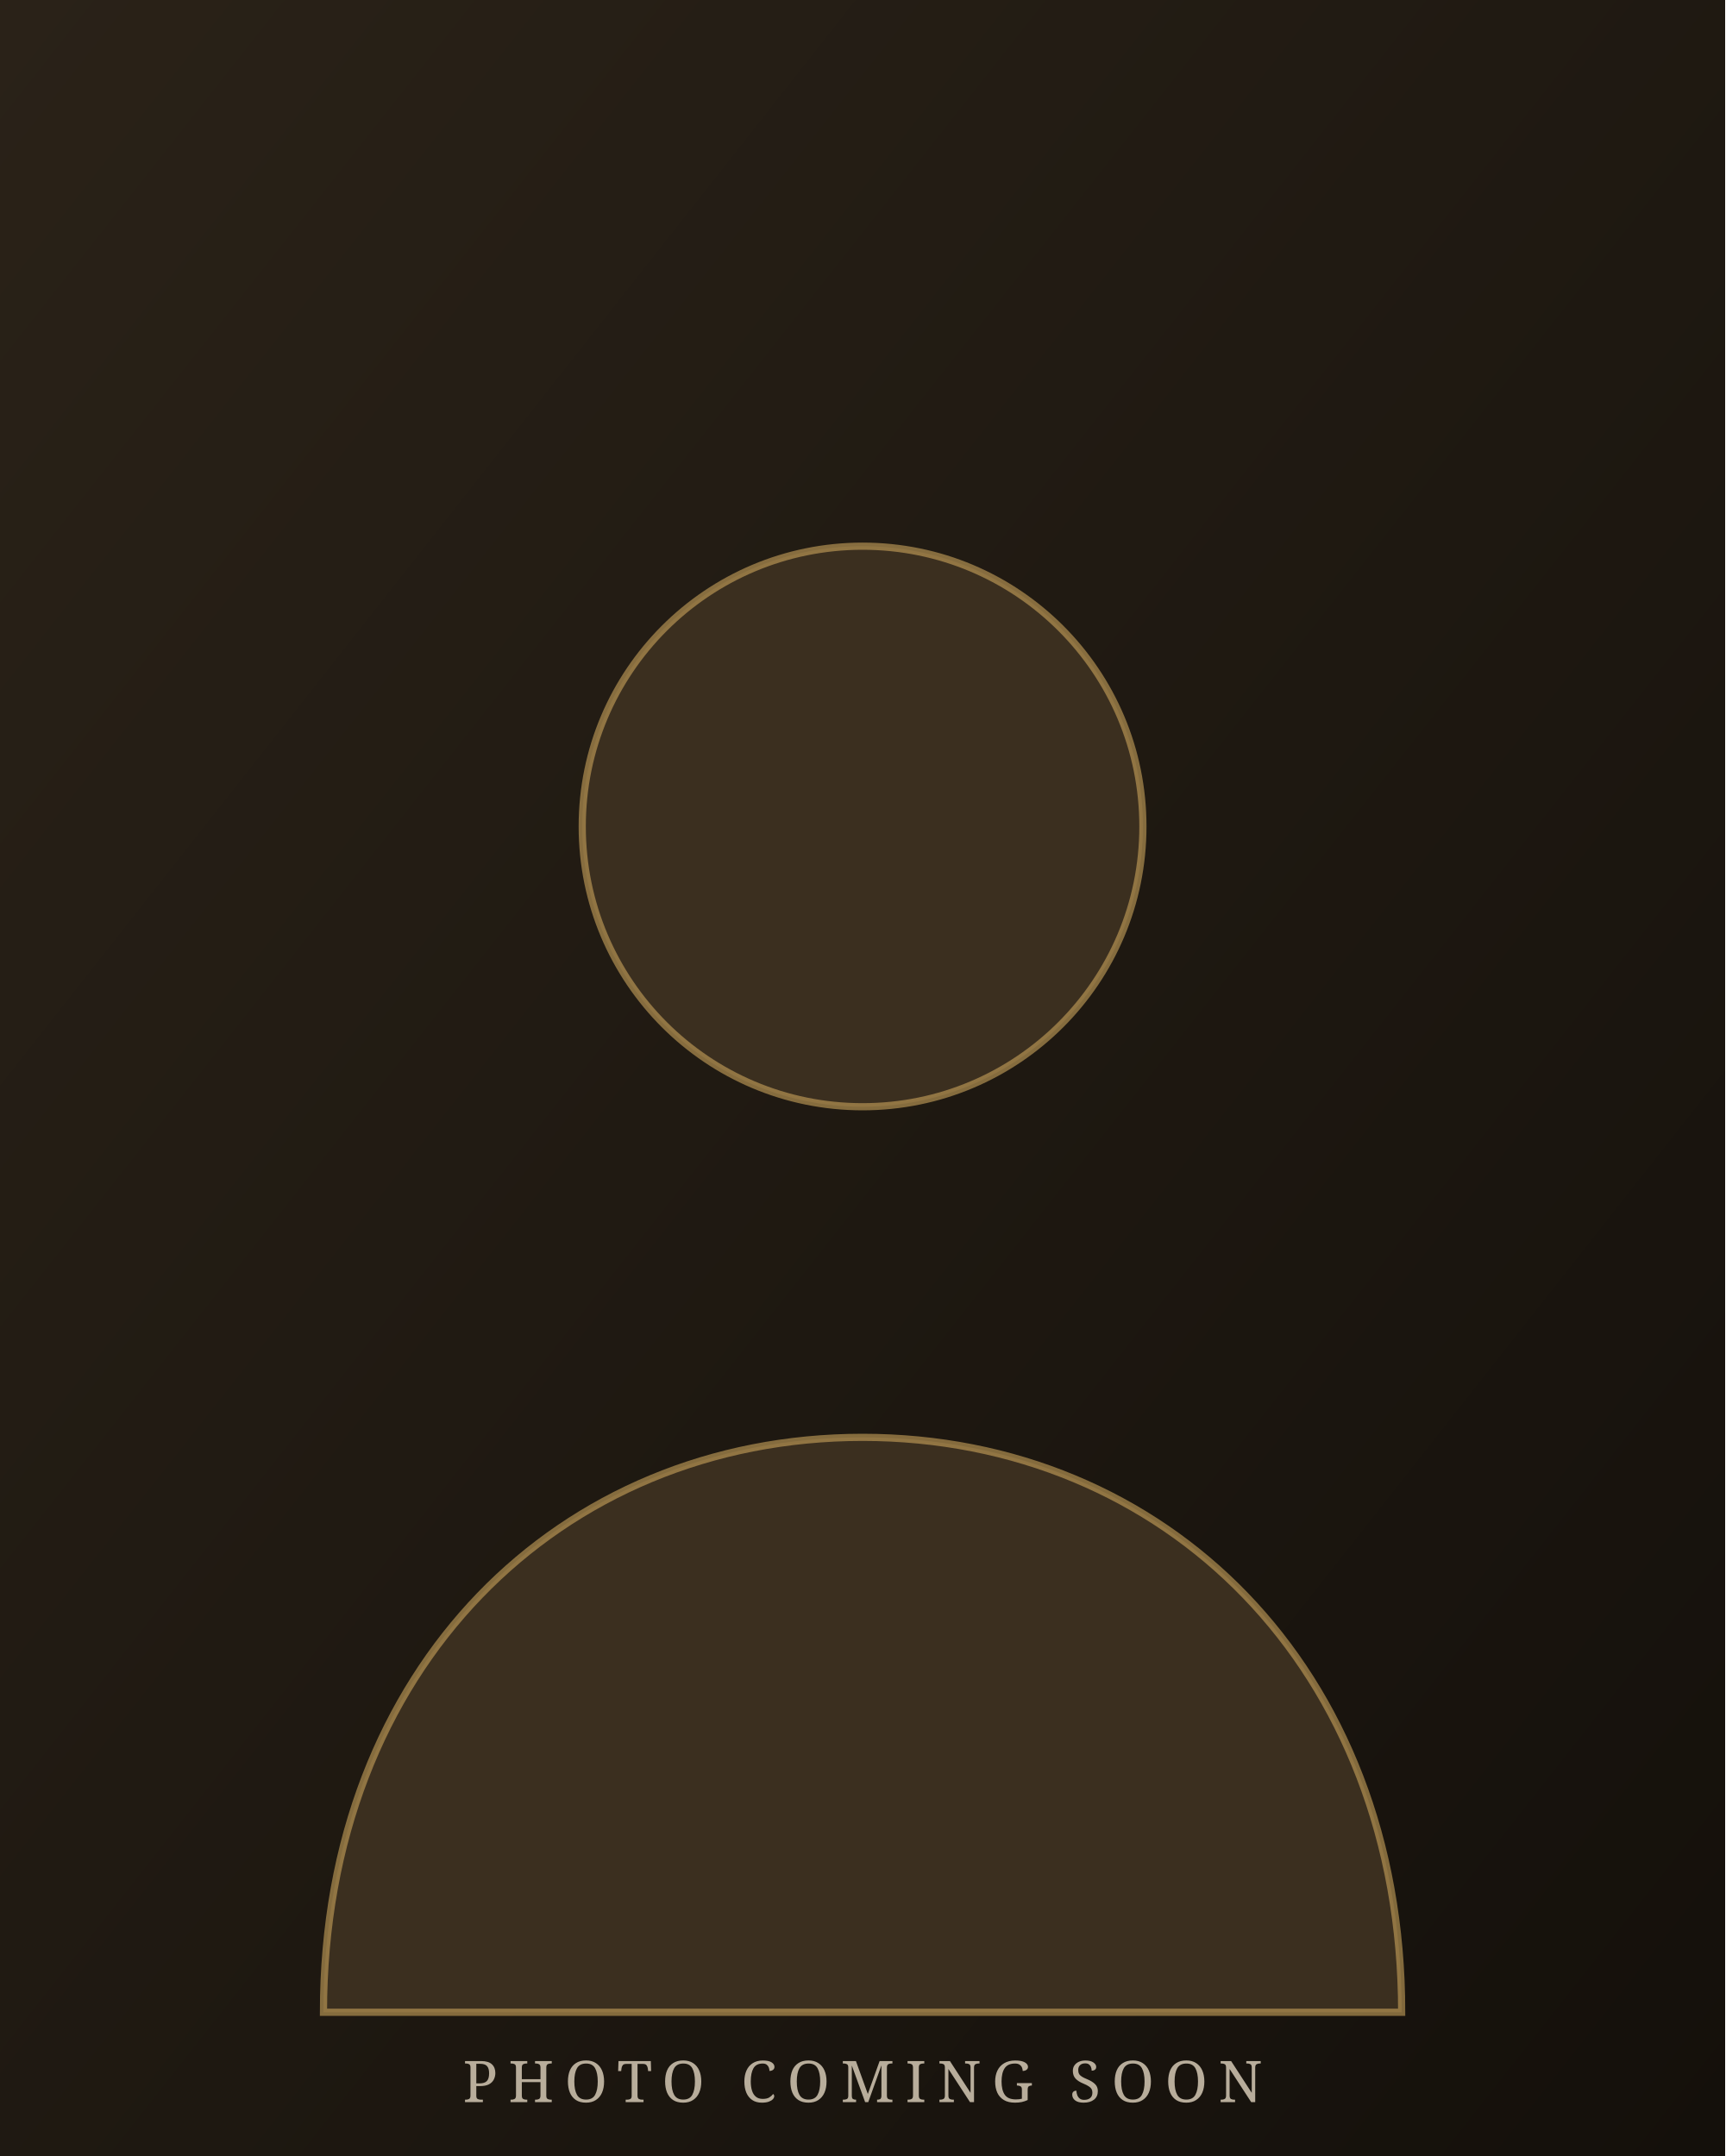
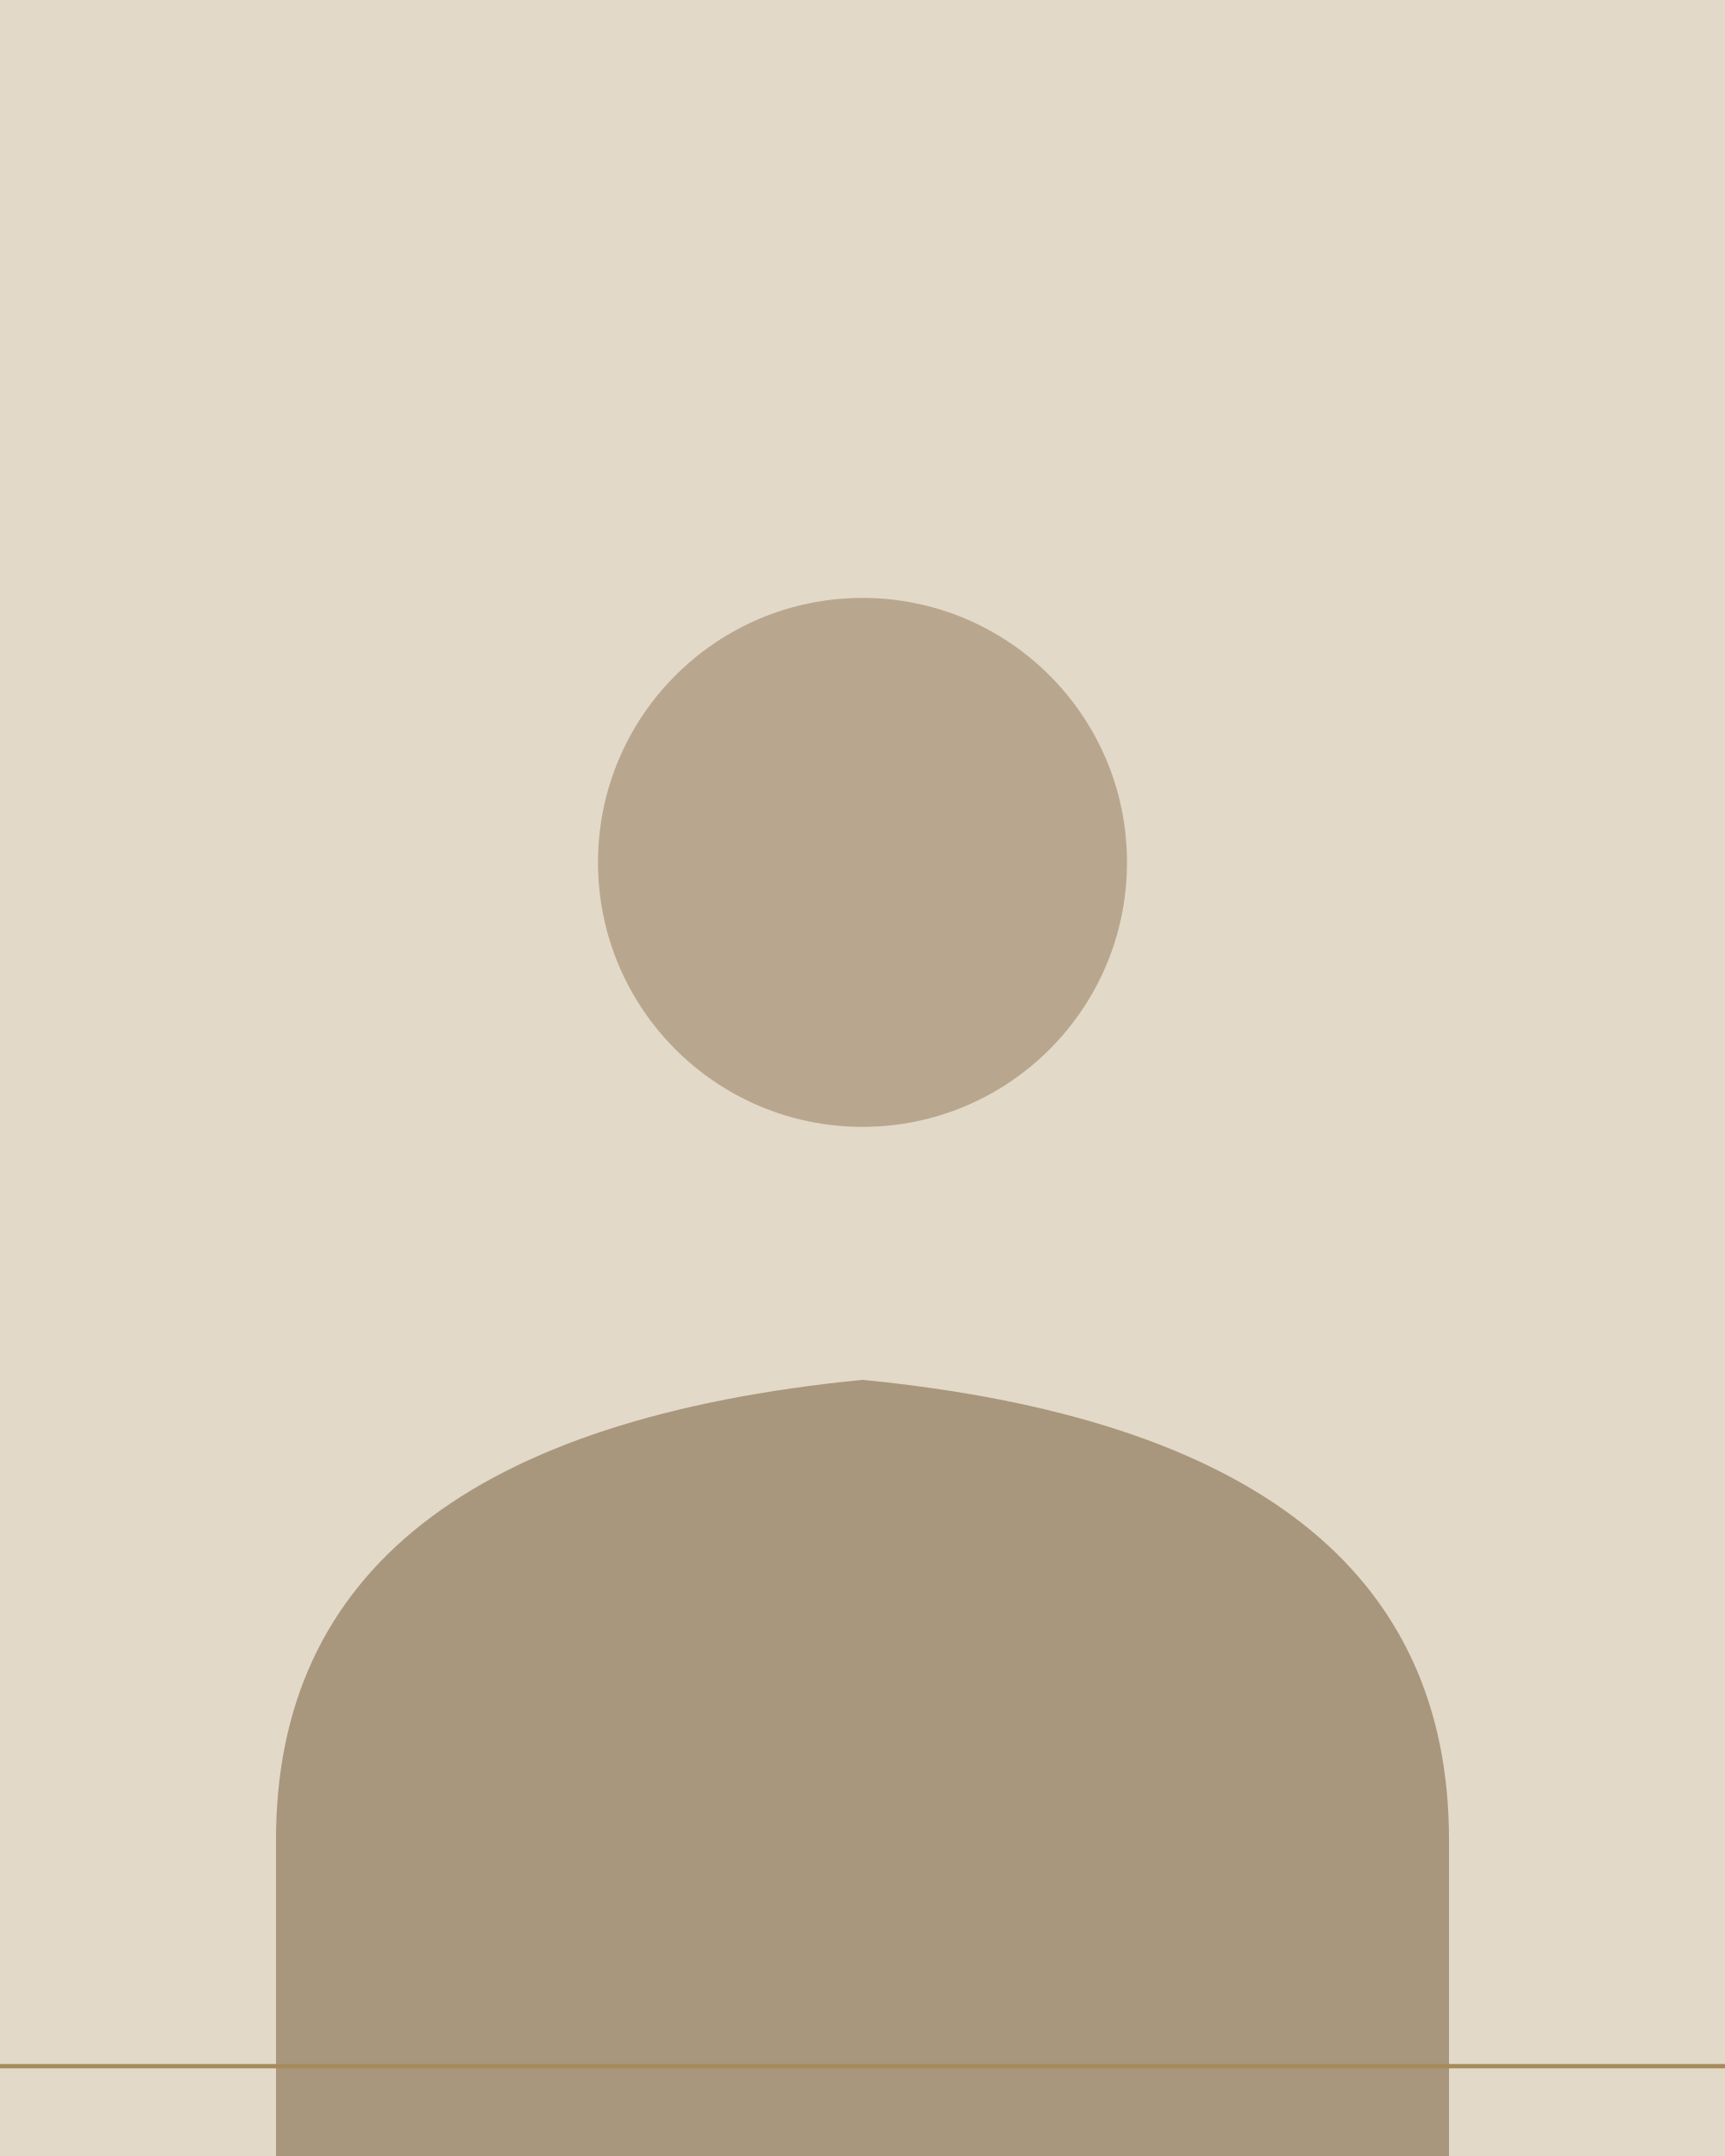
- <svg xmlns="http://www.w3.org/2000/svg" viewBox="0 0 480 600" width="480" height="600" role="img" aria-label="Founder photo placeholder">
-   <defs>
-     <linearGradient id="bg" x1="0" y1="0" x2="1" y2="1">
-       <stop offset="0" stop-color="#2a2218" />
-       <stop offset="1" stop-color="#14100b" />
-     </linearGradient>
-   </defs>
-   <rect width="480" height="600" fill="url(#bg)" />
-   <circle cx="240" cy="230" r="78" fill="#3b2f1f" stroke="#c9a45c" stroke-opacity="0.6" stroke-width="2" />
-   <path d="M90 560c0-96 66-160 150-160s150 64 150 160z" fill="#3b2f1f" stroke="#c9a45c" stroke-opacity="0.6" stroke-width="2" />
-   <text x="240" y="585" text-anchor="middle" font-family="Georgia, serif" font-size="16" fill="#b8ad9b" letter-spacing="3">PHOTO COMING SOON</text>
+ <svg xmlns="http://www.w3.org/2000/svg" viewBox="0 0 600 750" width="600" height="750" role="img" aria-label="Portrait placeholder">
+   <rect width="600" height="750" fill="#e3d9c8" />
+   <circle cx="300" cy="300" r="92" fill="#b8a78e" />
+   <path d="M96 750 V640 Q96 500 300 480 Q504 500 504 640 V750 Z" fill="#a8977d" />
+   <rect x="0" y="718" width="600" height="1.5" fill="#a68a5b" />
</svg>
